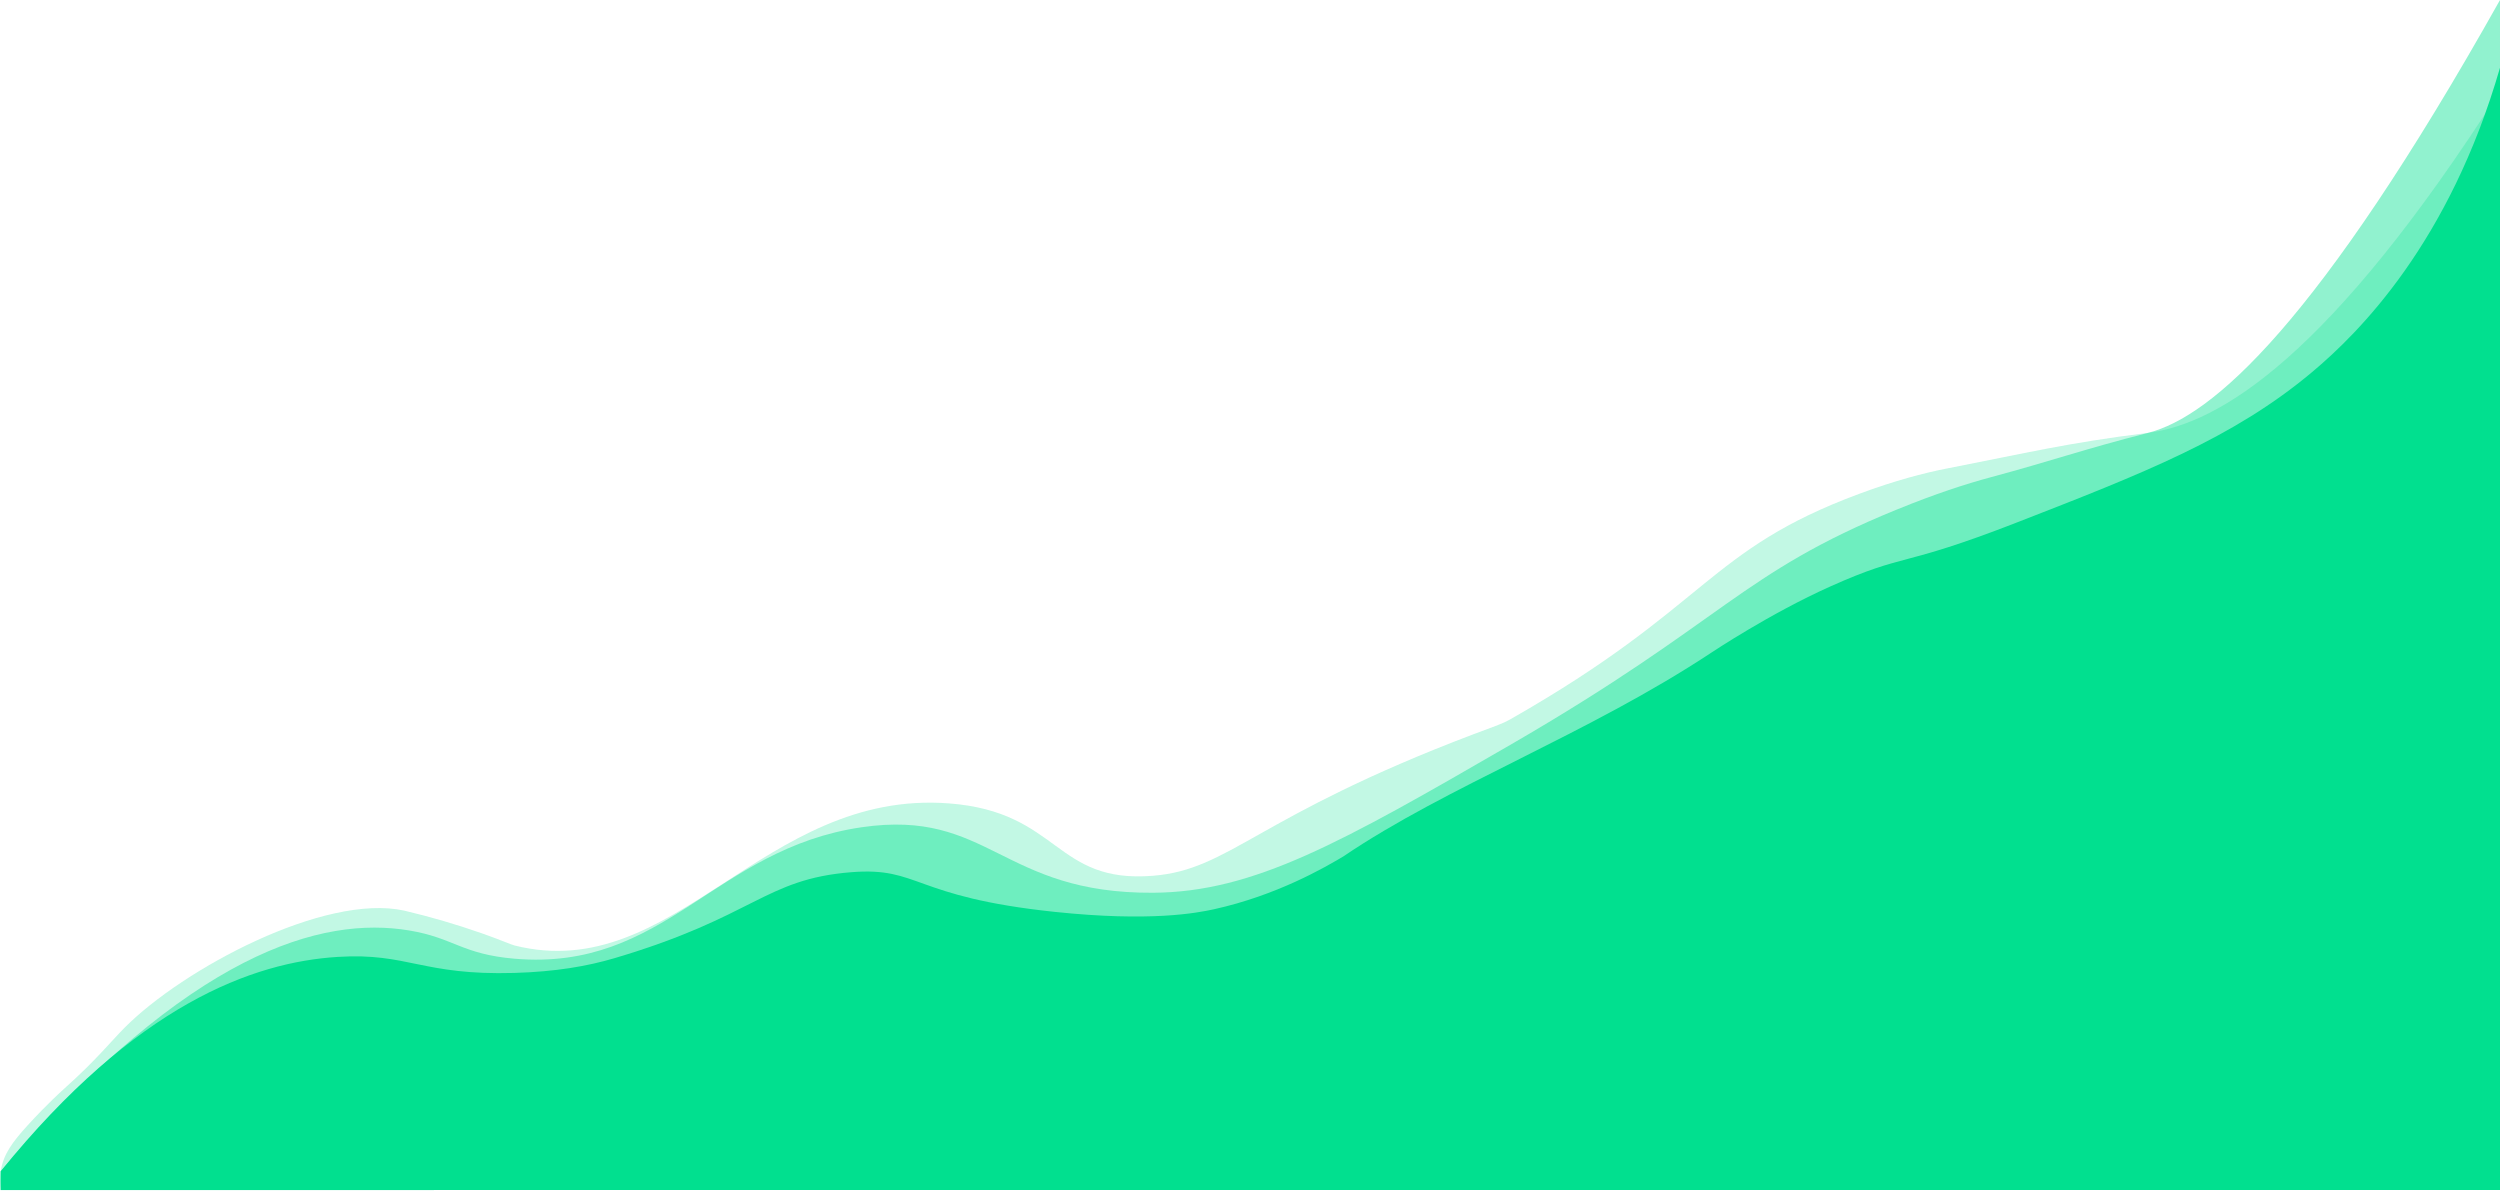
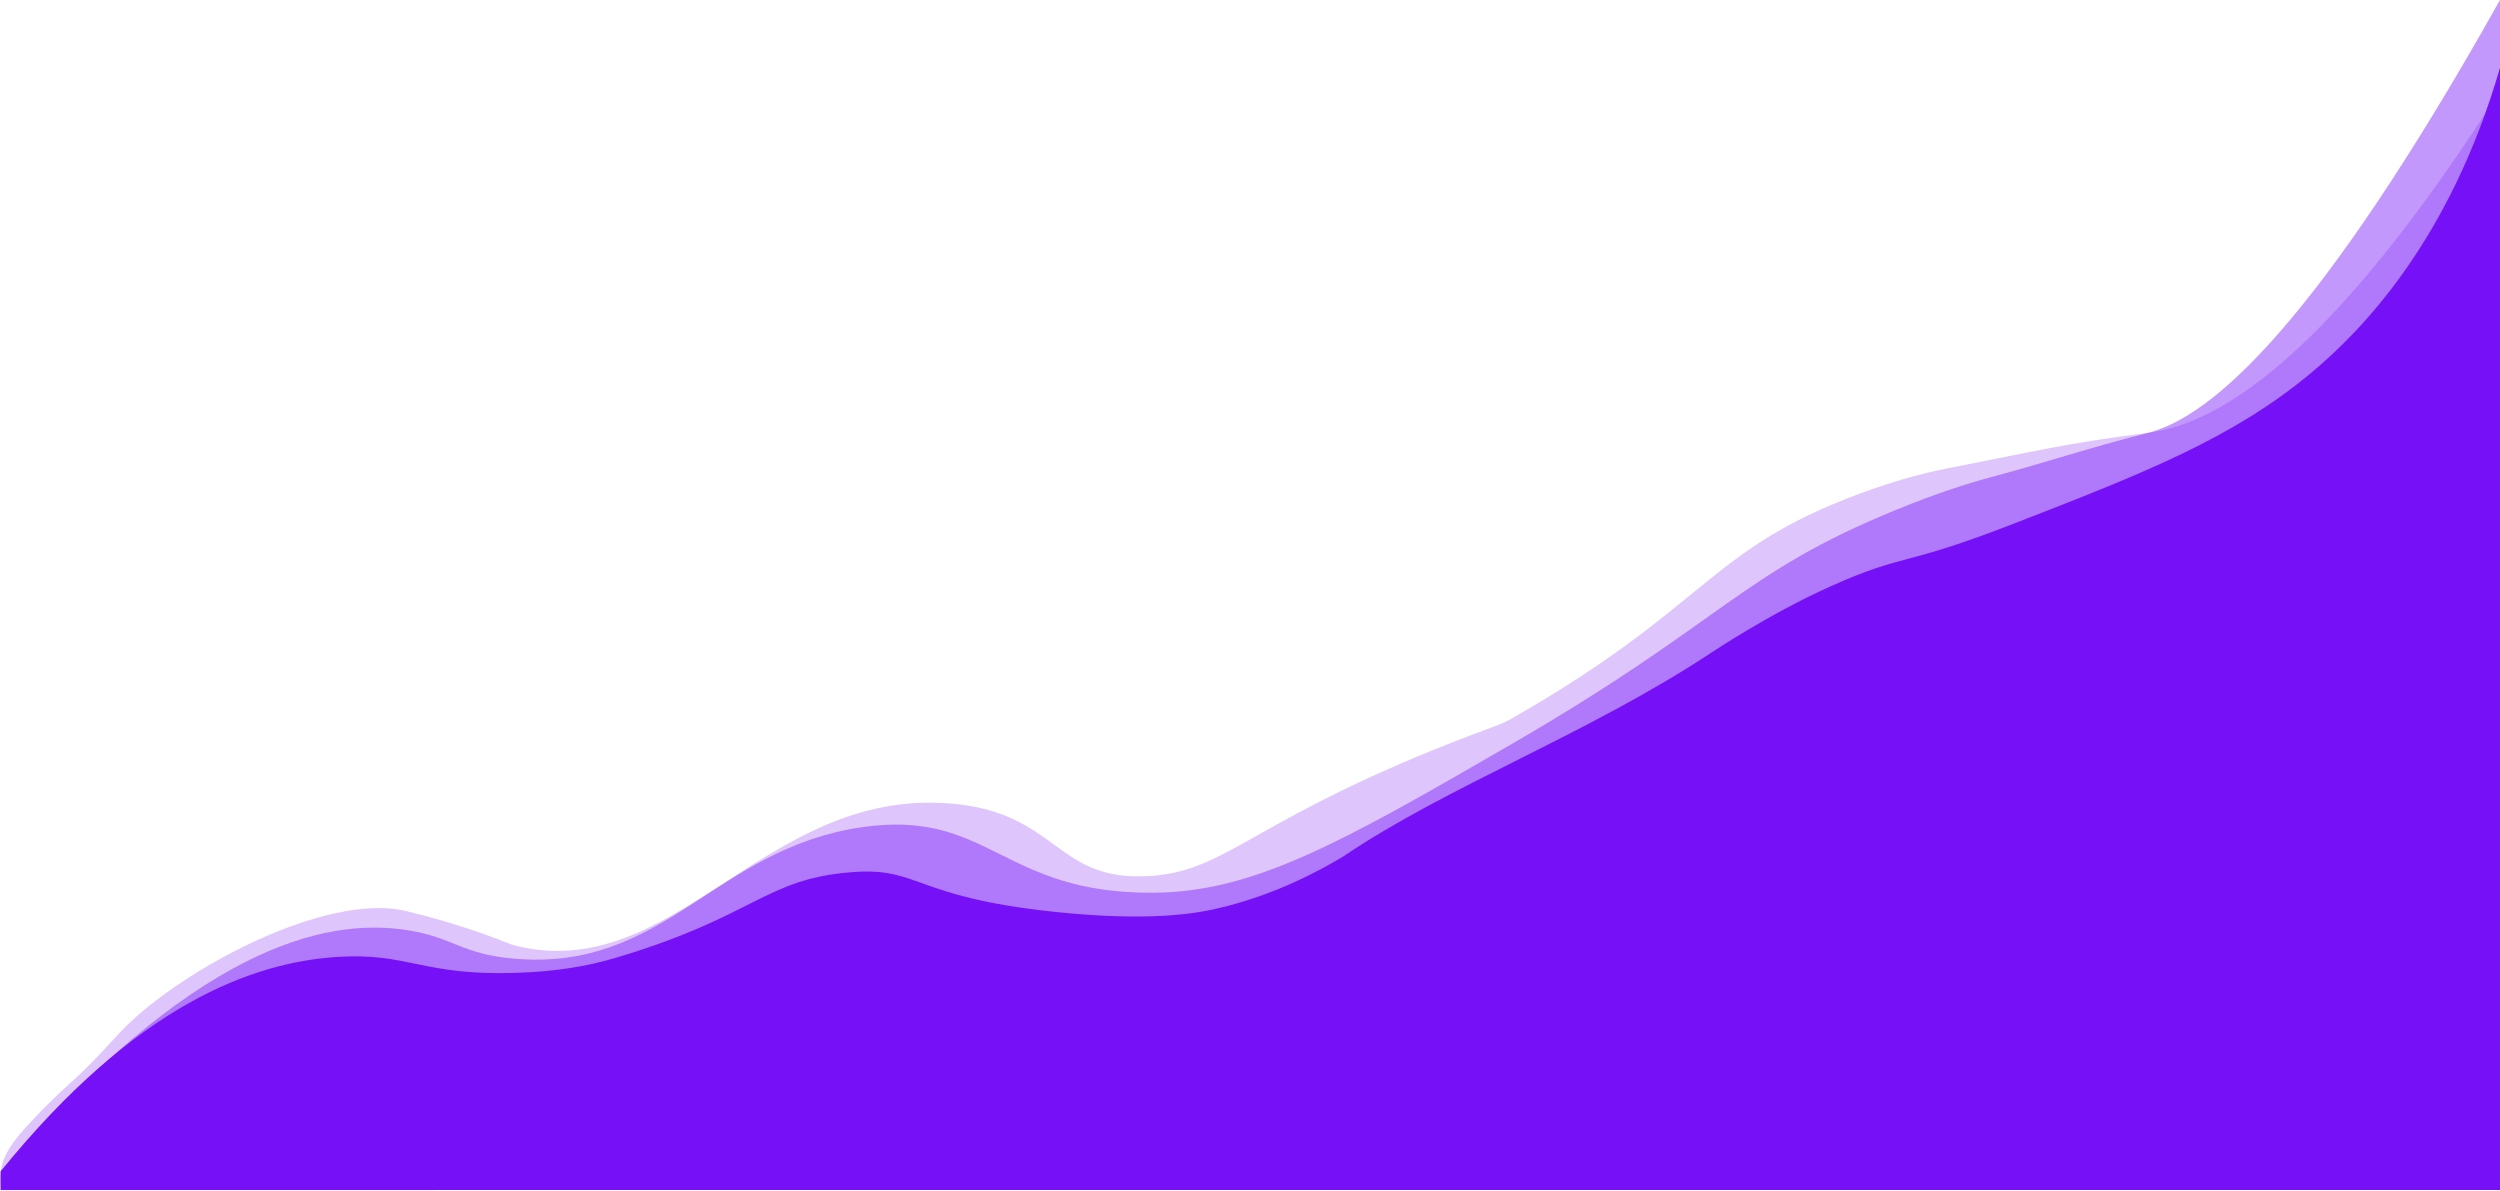
<svg xmlns="http://www.w3.org/2000/svg" id="Layer_1" data-name="Layer 1" viewBox="0 0 1929.4 918.43">
  <defs>
-     <style>.cls-1,.cls-2,.cls-3{fill:#01e08f;}.cls-1{opacity:0.43;}.cls-1,.cls-2{isolation:isolate;}.cls-2{opacity:0.24;}</style>
+     <style>
+             .cls-1,
+             .cls-2,
+             .cls-3 {
+                 fill: #7510F7;
+             }
+ 
+             .cls-1 {
+                 opacity: 0.43;
+             }
+ 
+             .cls-1,
+             .cls-2 {
+                 isolation: isolate;
+             }
+ 
+             .cls-2 {
+                 opacity: 0.24;
+             }
+         </style>
  </defs>
  <path class="cls-1" d="M0,904.85C146.87,735.06,247.84,707.79,315.23,719c34.55,5.74,40.55,18.3,81.27,21.8,116.19,10,154.17-84.87,268-101.46,98.58-14.36,107.4,51.33,225,50.56,77.7-.51,144.86-38.48,276-114.4,165.55-95.84,176.76-131.94,297.65-181.26,30.18-12.31,53.43-19.84,72.84-25.05,47.46-12.74,70.56-21.28,121.16-34.19,49.61-12.66,131.11-83.6,271.7-334.07V919.28H0Z" transform="translate(0.54 -0.91)" />
  <path class="cls-2" d="M0,919.28a48.9,48.9,0,0,1,0-14.43C2,891.58,9.33,882,21,869.17c14.83-16.27,27.31-27.44,28.6-28.6,24.23-21.71,35.31-35.74,45.95-46.46,45.1-45.42,154.45-104,216-90.39a590.1,590.1,0,0,1,59.82,17.5C385.14,726,394,730,396.5,730.58c123.8,31.06,191.87-120.67,335.41-109.64,85.66,6.58,81.22,62.12,157.59,55.84,59.35-4.88,79-45.45,246.94-109.15,17-6.46,21.66-7.63,29.06-11.85,153-87.1,151.12-130.09,269-173.82,27-10,49.21-15.95,68.6-19.71,60.87-11.81,91-19.41,154-27.29C1712.65,328,1798.33,275.65,1928.85,71V919.28Z" transform="translate(0.54 -0.91)" />
  <path class="cls-3" d="M0,904.85c104.61-129,194.87-161.35,260.09-165.44C314.38,736,325,753.85,396.5,751.78c31.76-.92,56.33-5.21,77.18-11.38,108.43-32.1,115.74-61,182.66-66.35,53.28-4.26,46.66,19,157.28,30.63,73.8,7.76,109.48.84,122.55-2,48.86-10.78,85.65-32.27,100.09-40.85,80-54.27,189-94.38,284.4-157.53,0,0,45-30.05,91.43-50.81,59-26.43,52.71-13.9,143-49,98.45-38.31,167.79-65.29,228.77-116.43,36.21-30.36,106-99.88,145-234.89q0,304.33,0,608.68V919.28L0,919.34Z" transform="translate(0.54 -0.91)" />
</svg>
